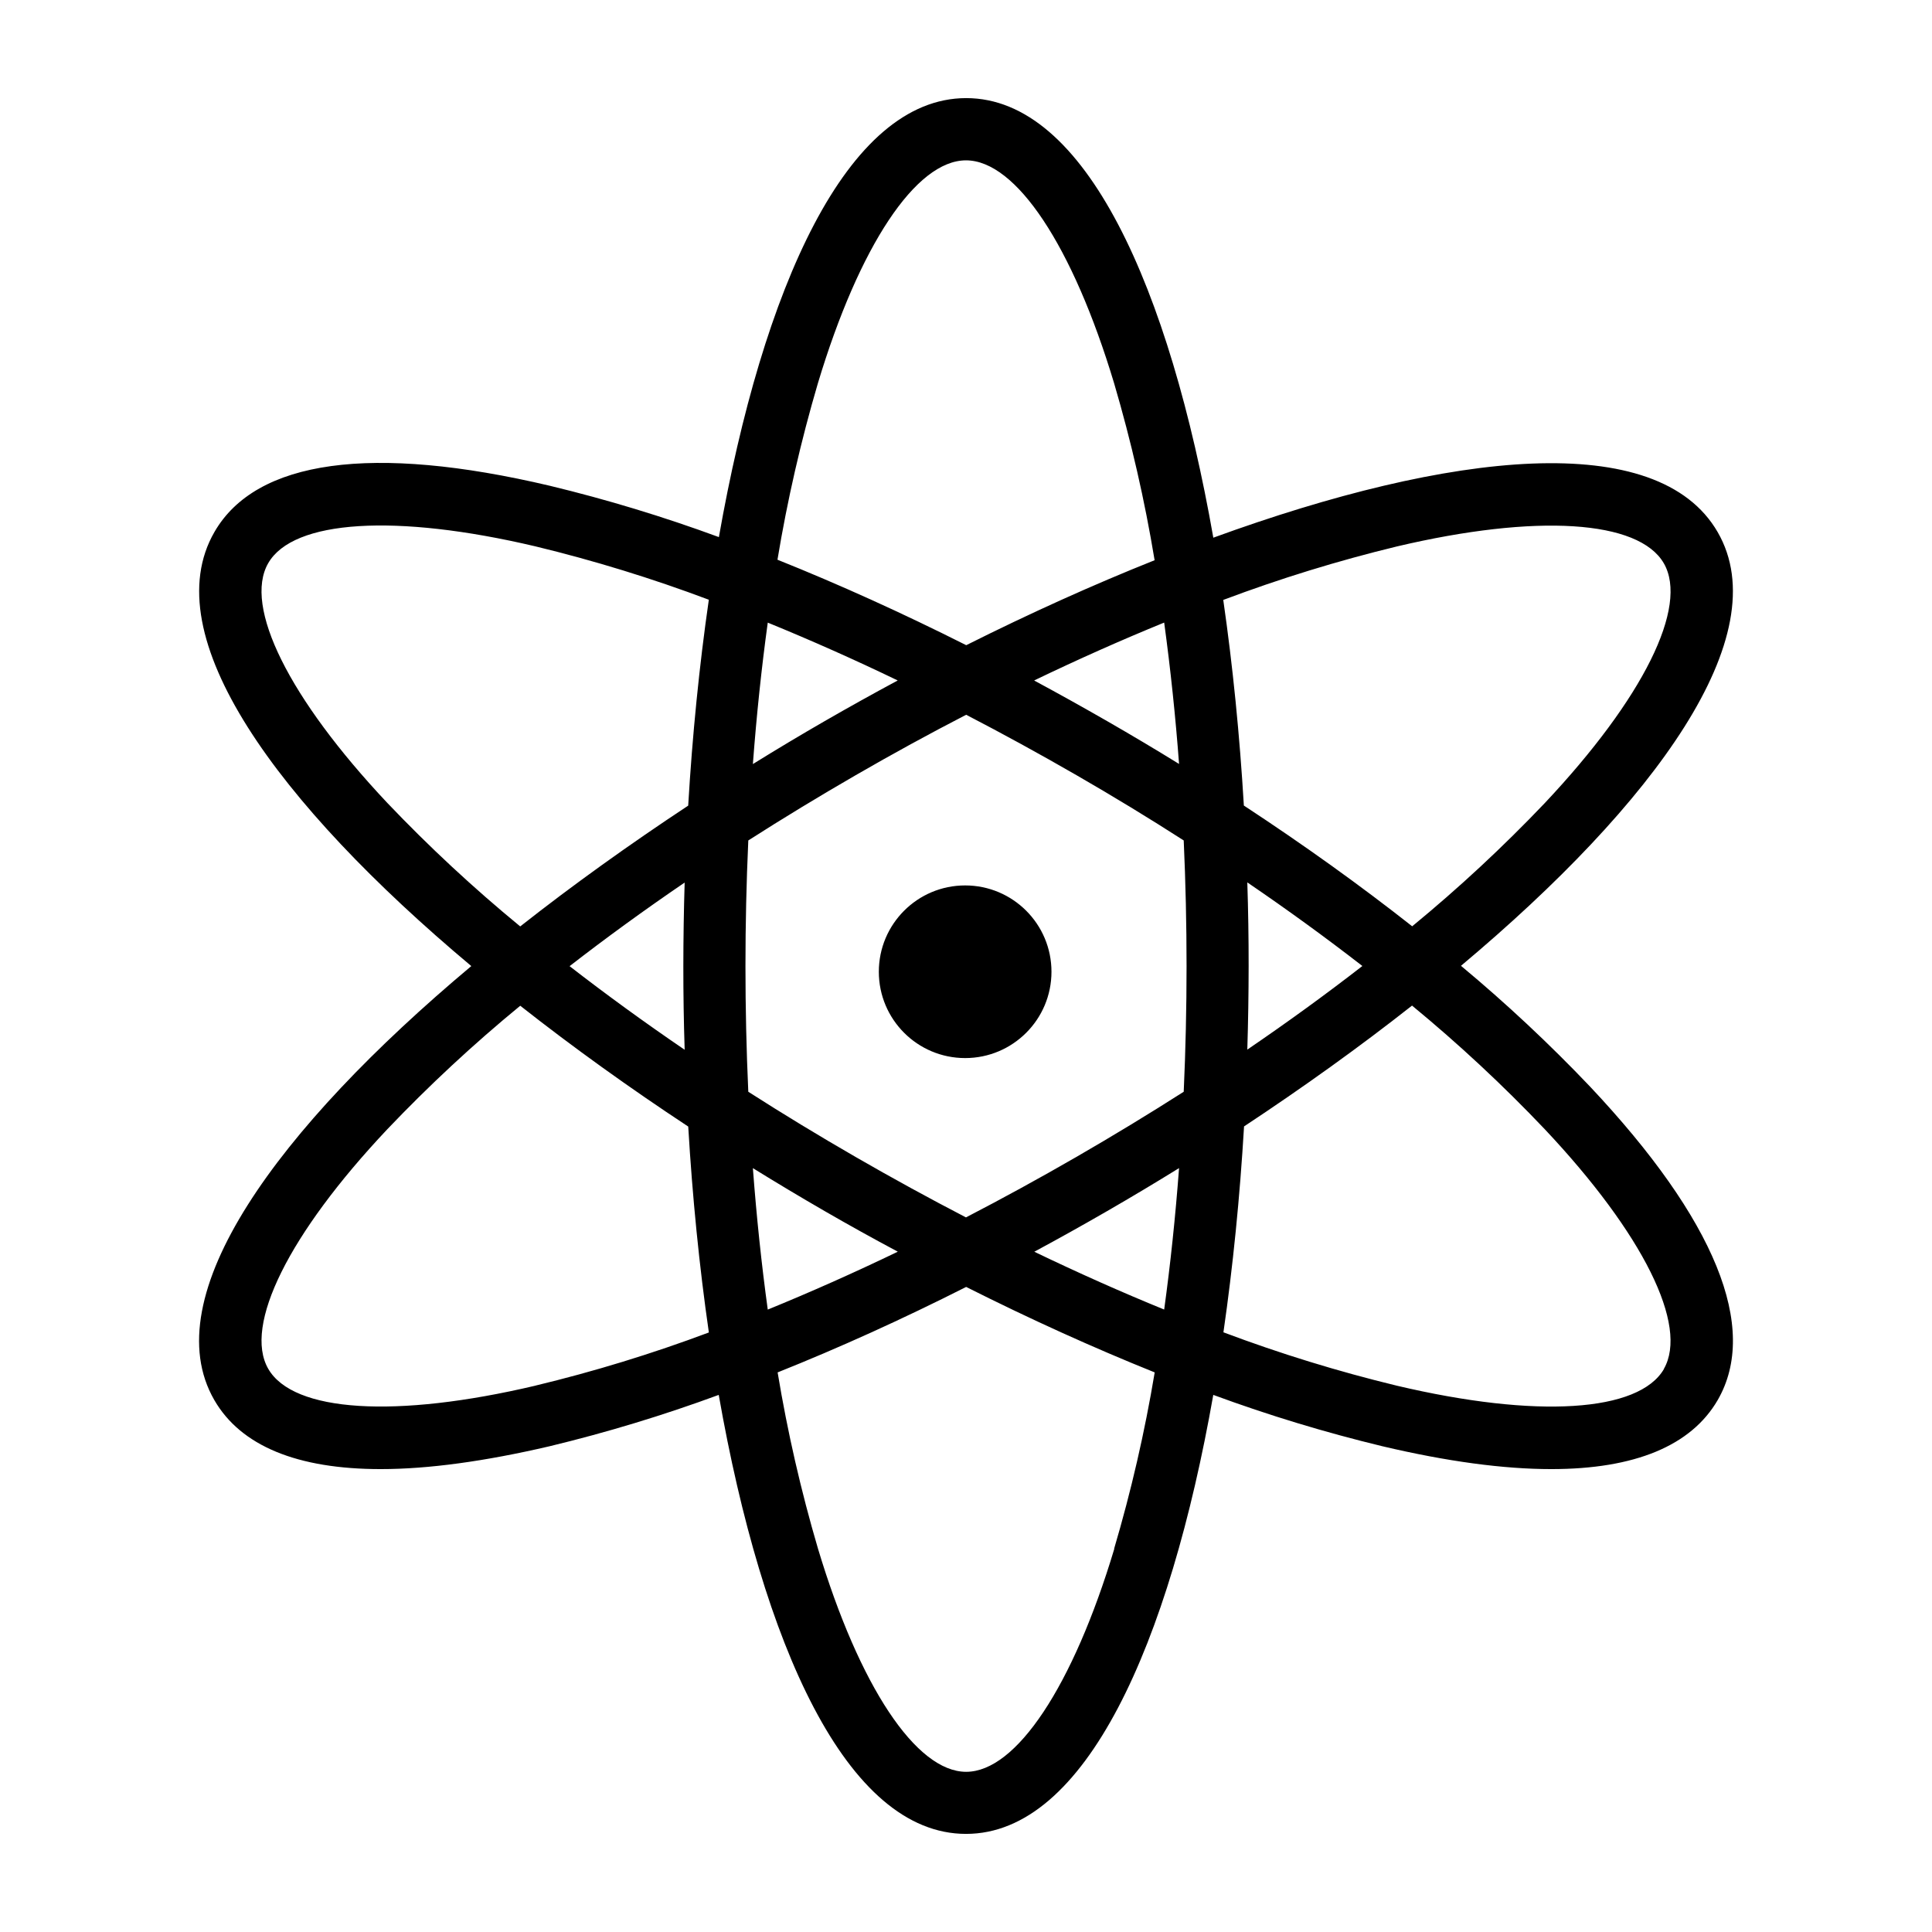
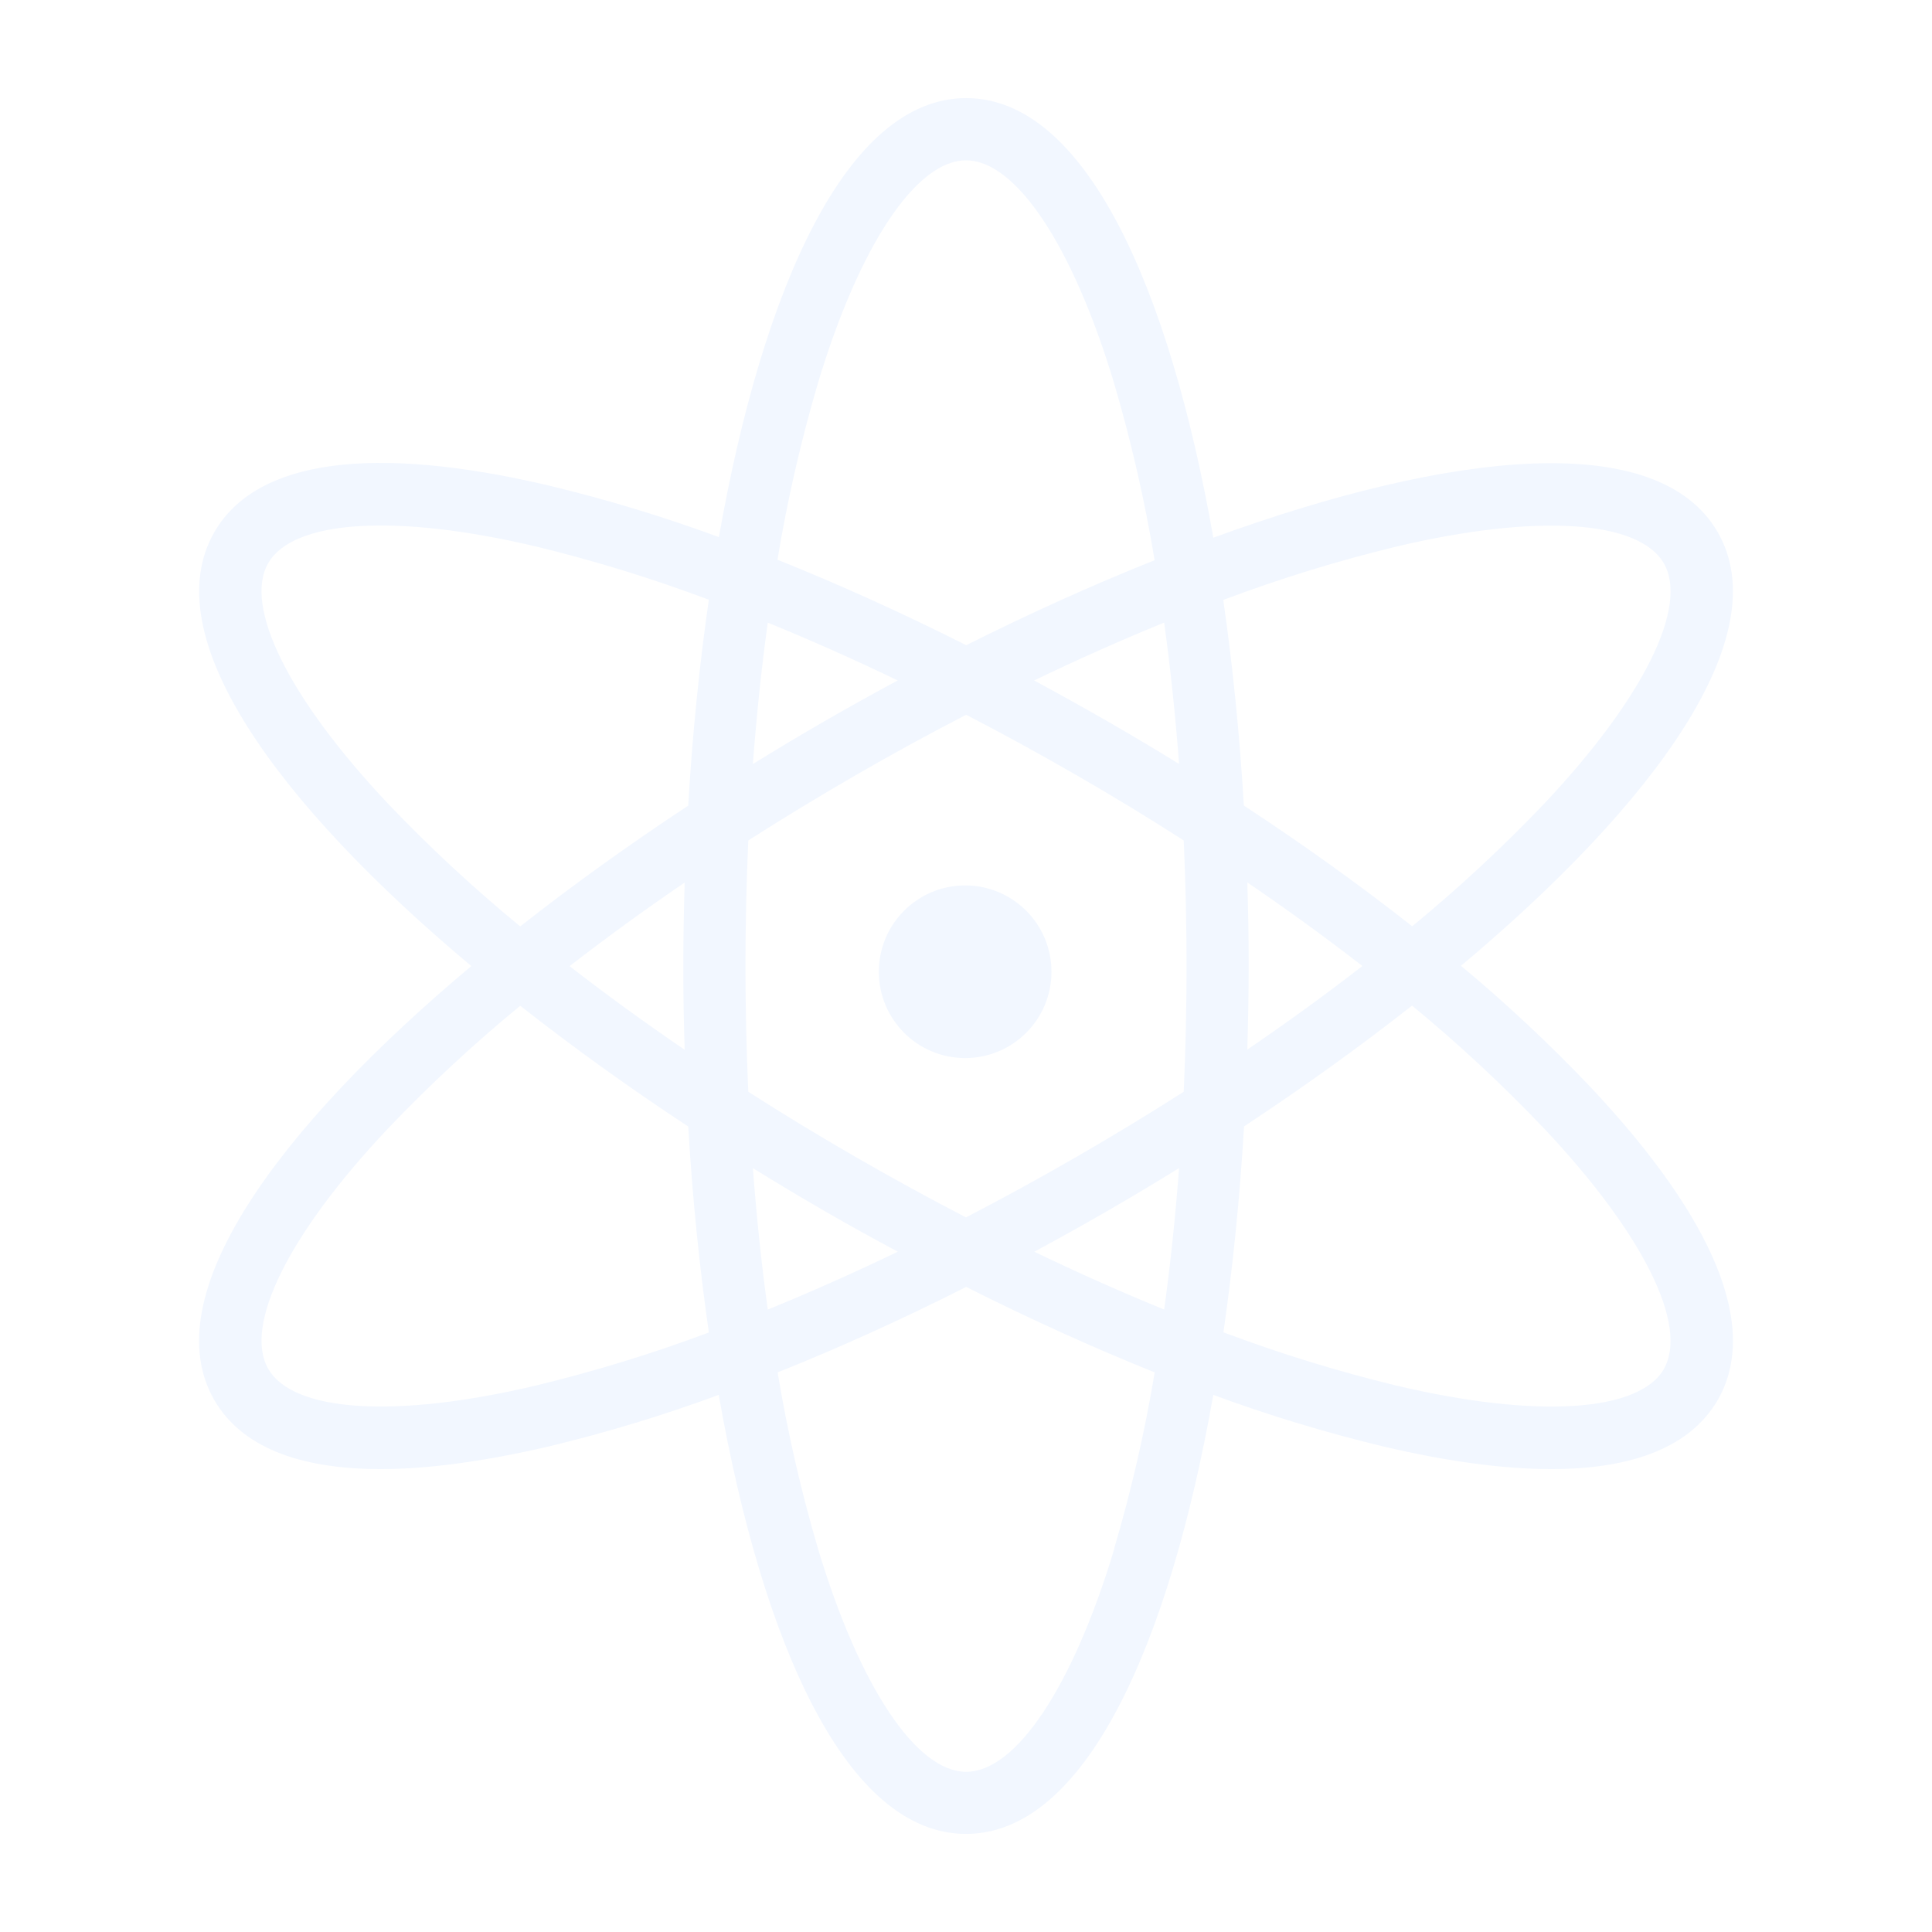
<svg xmlns="http://www.w3.org/2000/svg" width="512px" height="512px" viewBox="0 0 512 512">
-   <path fill="#000" d="M387.176 255.949c51.343-43.046 83.887-87.512 68.022-114.939-15.865-27.427-70.668-21.486-133.655 1.483C309.94 76.458 287.733 26 256.043 26c-31.69 0-53.917 50.448-65.53 116.338a403.375 403.375 0 0 0-44.827-13.61c-47.09-11.109-77.812-6.867-88.85 12.241-15.916 27.54 16.68 71.986 68.064 115.052-51.385 43.065-83.98 87.51-68.104 115.01 7.021 12.159 22.001 18.295 44.095 18.295 12.643 0 27.612-2.06 44.754-6.054a403.406 403.406 0 0 0 44.827-13.61C202.074 435.645 224.272 486 256.002 486c31.73 0 53.917-50.448 65.53-116.338a403.406 403.406 0 0 0 44.827 13.61c17.142 4.046 32.111 6.054 44.754 6.054 22.094 0 37.064-6.177 44.095-18.295 11.037-19.119-.659-47.843-33.82-83.064a403.334 403.334 0 0 0-34.212-32.018zm-17.05-111.12c37.064-8.74 64.172-7.03 70.803 4.449 6.63 11.479-5.457 35.828-31.546 63.543a392.678 392.678 0 0 1-35.138 32.657c-13.744-10.83-28.714-21.569-44.61-31.998-1.102-18.614-2.934-36.971-5.457-54.494a392.915 392.915 0 0 1 45.949-14.156zM285.21 306.624q-14.63 8.442-29.218 15.999-14.558-7.547-29.219-16-14.66-8.452-28.467-17.296a737.41 737.41 0 0 1 0-66.6q13.817-8.834 28.467-17.297 14.65-8.463 29.27-16.01 14.558 7.547 29.219 16 14.66 8.452 28.436 17.306a737.294 737.294 0 0 1 0 66.601q-13.837 8.834-28.488 17.297zm27.252 2.934c-.968 12.91-2.285 25.45-3.943 37.486-11.243-4.582-22.753-9.71-34.418-15.32q9.668-5.21 19.335-10.79 9.668-5.58 19.026-11.376zm-74.58 22.176c-11.654 5.611-23.165 10.728-34.418 15.32-1.657-12.046-2.975-24.575-3.943-37.486q9.43 5.838 19.016 11.377 9.585 5.539 19.345 10.738zm-56.44-53.536c-10.697-7.29-20.889-14.702-30.495-22.156 9.606-7.454 19.798-14.866 30.495-22.156q-.34 11.089-.35 22.156-.01 11.068.35 22.135zm18.08-75.713c.967-12.91 2.285-25.45 3.942-37.485a612.675 612.675 0 0 1 34.439 15.33q-9.77 5.25-19.366 10.779-9.595 5.529-19.016 11.376zm74.58-22.176c11.654-5.611 23.164-10.728 34.417-15.32a617.331 617.331 0 0 1 3.943 37.465q-9.338-5.765-19.016-11.325-9.677-5.56-19.345-10.769zm56.45 53.536c10.696 7.29 20.889 14.702 30.494 22.156-9.605 7.454-19.798 14.867-30.495 22.156q.34-11.088.35-22.156.01-11.068-.35-22.135zM216.744 101.59c10.955-36.446 25.996-59.096 39.257-59.096 13.26 0 28.292 22.65 39.256 59.096a392.863 392.863 0 0 1 10.728 46.875c-16.472 6.569-33.254 14.167-49.922 22.516-16.988-8.545-33.77-16.143-50.026-22.65a392.668 392.668 0 0 1 10.707-46.74zM102.641 212.78c-26.088-27.715-38.175-52.063-31.555-63.543 6.62-11.48 33.758-13.178 70.801-4.447a392.894 392.894 0 0 1 45.96 14.146c-2.533 17.502-4.366 35.93-5.468 54.565-15.587 10.296-30.587 21.044-44.517 32.009a392.863 392.863 0 0 1-35.22-32.73zm39.257 154.432c-37.064 8.741-64.172 7.032-70.802-4.447-6.63-11.48 5.426-35.798 31.545-63.503a392.874 392.874 0 0 1 35.231-32.729c13.93 10.965 28.93 21.744 44.518 32.019 1.101 18.635 2.934 37.064 5.466 54.566a392.894 392.894 0 0 1-46 14.094zM295.3 410.452c-10.955 36.446-25.996 59.096-39.257 59.096-13.26 0-28.292-22.65-39.256-59.096a392.668 392.668 0 0 1-10.708-46.751c16.236-6.487 32.997-14.074 49.964-22.65 16.967 8.534 33.728 16.122 49.964 22.65a392.668 392.668 0 0 1-10.759 46.751zm145.68-47.678c-6.63 11.48-33.759 13.188-70.802 4.448a392.905 392.905 0 0 1-45.958-14.146c2.532-17.503 4.365-35.931 5.466-54.566 15.588-10.296 30.588-21.044 44.518-32.019a392.894 392.894 0 0 1 35.18 32.77c26.088 27.705 38.154 52.054 31.545 63.534zm-208.081-105.25a22.876 22.876 0 1 1 22.876 22.876 22.876 22.876 0 0 1-22.876-22.876z" />
+   <path fill="#f2f7ff" d="M387.176 255.949c51.343-43.046 83.887-87.512 68.022-114.939-15.865-27.427-70.668-21.486-133.655 1.483C309.94 76.458 287.733 26 256.043 26c-31.69 0-53.917 50.448-65.53 116.338a403.375 403.375 0 0 0-44.827-13.61c-47.09-11.109-77.812-6.867-88.85 12.241-15.916 27.54 16.68 71.986 68.064 115.052-51.385 43.065-83.98 87.51-68.104 115.01 7.021 12.159 22.001 18.295 44.095 18.295 12.643 0 27.612-2.06 44.754-6.054a403.406 403.406 0 0 0 44.827-13.61C202.074 435.645 224.272 486 256.002 486c31.73 0 53.917-50.448 65.53-116.338a403.406 403.406 0 0 0 44.827 13.61c17.142 4.046 32.111 6.054 44.754 6.054 22.094 0 37.064-6.177 44.095-18.295 11.037-19.119-.659-47.843-33.82-83.064a403.334 403.334 0 0 0-34.212-32.018zm-17.05-111.12c37.064-8.74 64.172-7.03 70.803 4.449 6.63 11.479-5.457 35.828-31.546 63.543a392.678 392.678 0 0 1-35.138 32.657c-13.744-10.83-28.714-21.569-44.61-31.998-1.102-18.614-2.934-36.971-5.457-54.494a392.915 392.915 0 0 1 45.949-14.156zM285.21 306.624q-14.63 8.442-29.218 15.999-14.558-7.547-29.219-16-14.66-8.452-28.467-17.296a737.41 737.41 0 0 1 0-66.6q13.817-8.834 28.467-17.297 14.65-8.463 29.27-16.01 14.558 7.547 29.219 16 14.66 8.452 28.436 17.306a737.294 737.294 0 0 1 0 66.601q-13.837 8.834-28.488 17.297zm27.252 2.934c-.968 12.91-2.285 25.45-3.943 37.486-11.243-4.582-22.753-9.71-34.418-15.32q9.668-5.21 19.335-10.79 9.668-5.58 19.026-11.376zm-74.58 22.176c-11.654 5.611-23.165 10.728-34.418 15.32-1.657-12.046-2.975-24.575-3.943-37.486q9.43 5.838 19.016 11.377 9.585 5.539 19.345 10.738zm-56.44-53.536c-10.697-7.29-20.889-14.702-30.495-22.156 9.606-7.454 19.798-14.866 30.495-22.156q-.34 11.089-.35 22.156-.01 11.068.35 22.135zm18.08-75.713c.967-12.91 2.285-25.45 3.942-37.485a612.675 612.675 0 0 1 34.439 15.33q-9.77 5.25-19.366 10.779-9.595 5.529-19.016 11.376zm74.58-22.176c11.654-5.611 23.164-10.728 34.417-15.32a617.331 617.331 0 0 1 3.943 37.465q-9.338-5.765-19.016-11.325-9.677-5.56-19.345-10.769zm56.45 53.536c10.696 7.29 20.889 14.702 30.494 22.156-9.605 7.454-19.798 14.867-30.495 22.156q.34-11.088.35-22.156.01-11.068-.35-22.135zM216.744 101.59c10.955-36.446 25.996-59.096 39.257-59.096 13.26 0 28.292 22.65 39.256 59.096a392.863 392.863 0 0 1 10.728 46.875c-16.472 6.569-33.254 14.167-49.922 22.516-16.988-8.545-33.77-16.143-50.026-22.65a392.668 392.668 0 0 1 10.707-46.74zM102.641 212.78c-26.088-27.715-38.175-52.063-31.555-63.543 6.62-11.48 33.758-13.178 70.801-4.447a392.894 392.894 0 0 1 45.96 14.146c-2.533 17.502-4.366 35.93-5.468 54.565-15.587 10.296-30.587 21.044-44.517 32.009a392.863 392.863 0 0 1-35.22-32.73zm39.257 154.432c-37.064 8.741-64.172 7.032-70.802-4.447-6.63-11.48 5.426-35.798 31.545-63.503a392.874 392.874 0 0 1 35.231-32.729c13.93 10.965 28.93 21.744 44.518 32.019 1.101 18.635 2.934 37.064 5.466 54.566a392.894 392.894 0 0 1-46 14.094zM295.3 410.452c-10.955 36.446-25.996 59.096-39.257 59.096-13.26 0-28.292-22.65-39.256-59.096a392.668 392.668 0 0 1-10.708-46.751c16.236-6.487 32.997-14.074 49.964-22.65 16.967 8.534 33.728 16.122 49.964 22.65a392.668 392.668 0 0 1-10.759 46.751zm145.68-47.678c-6.63 11.48-33.759 13.188-70.802 4.448a392.905 392.905 0 0 1-45.958-14.146c2.532-17.503 4.365-35.931 5.466-54.566 15.588-10.296 30.588-21.044 44.518-32.019a392.894 392.894 0 0 1 35.18 32.77c26.088 27.705 38.154 52.054 31.545 63.534zm-208.081-105.25a22.876 22.876 0 1 1 22.876 22.876 22.876 22.876 0 0 1-22.876-22.876z" />
</svg>
